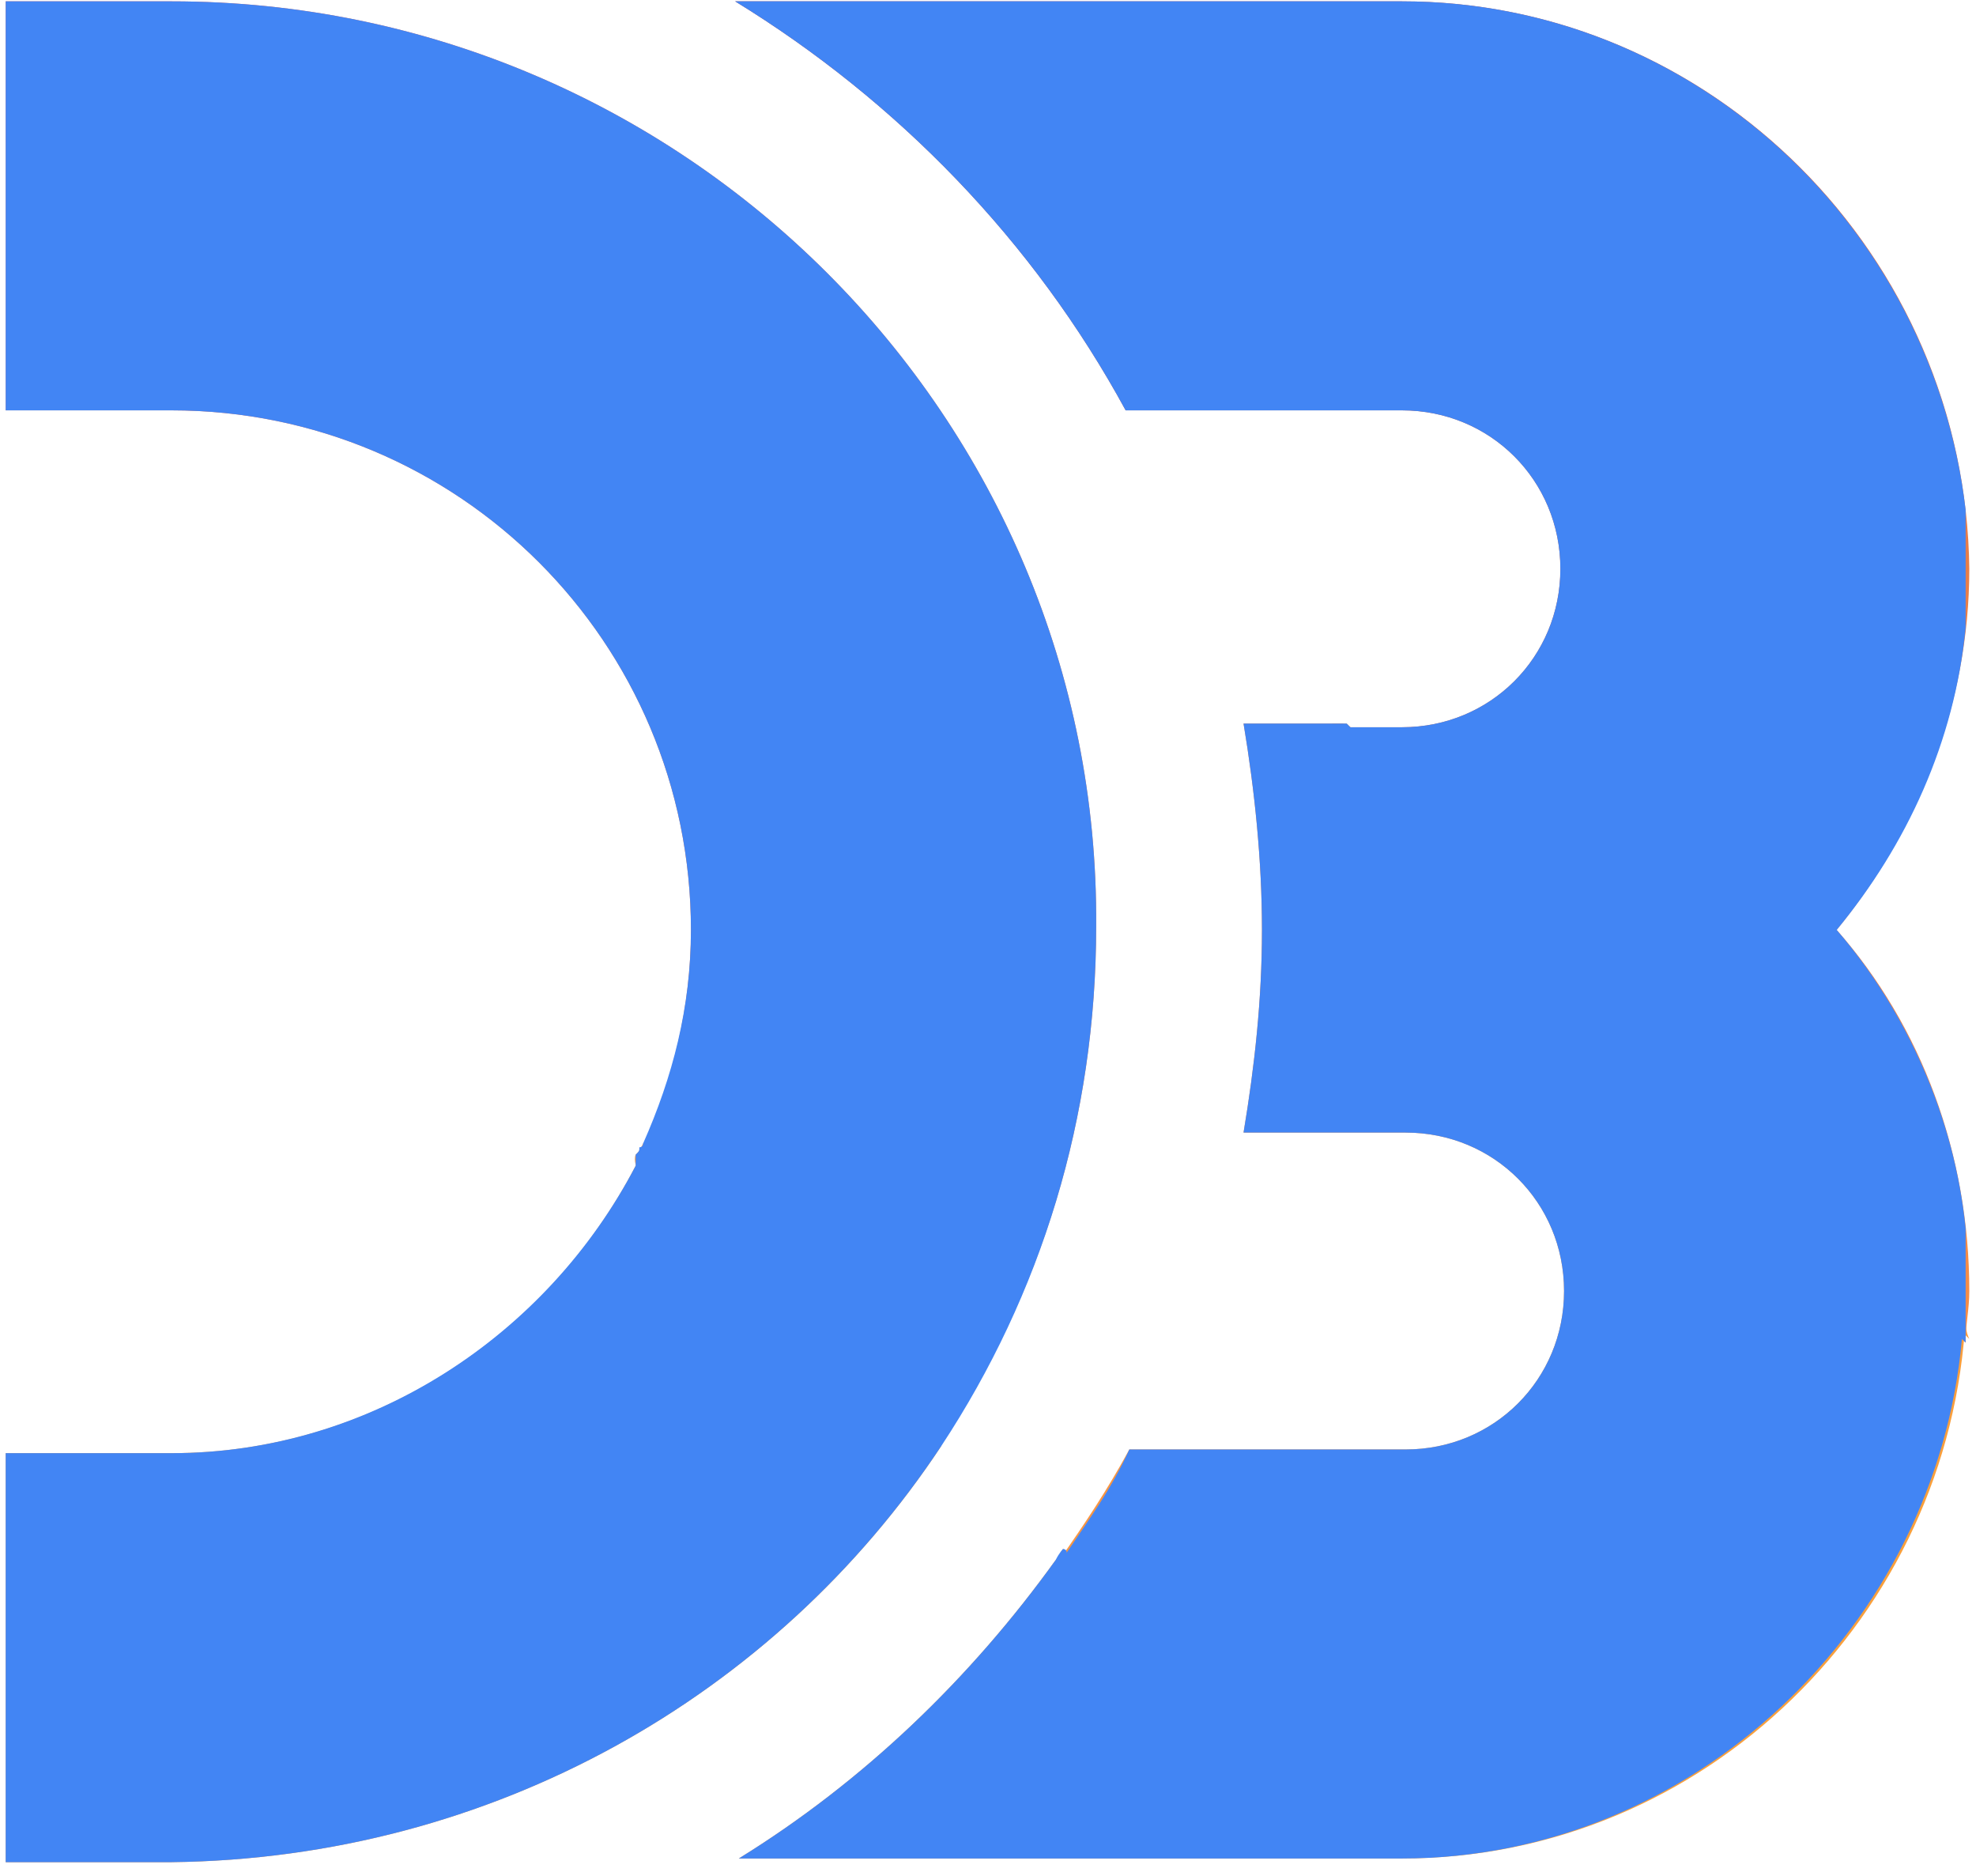
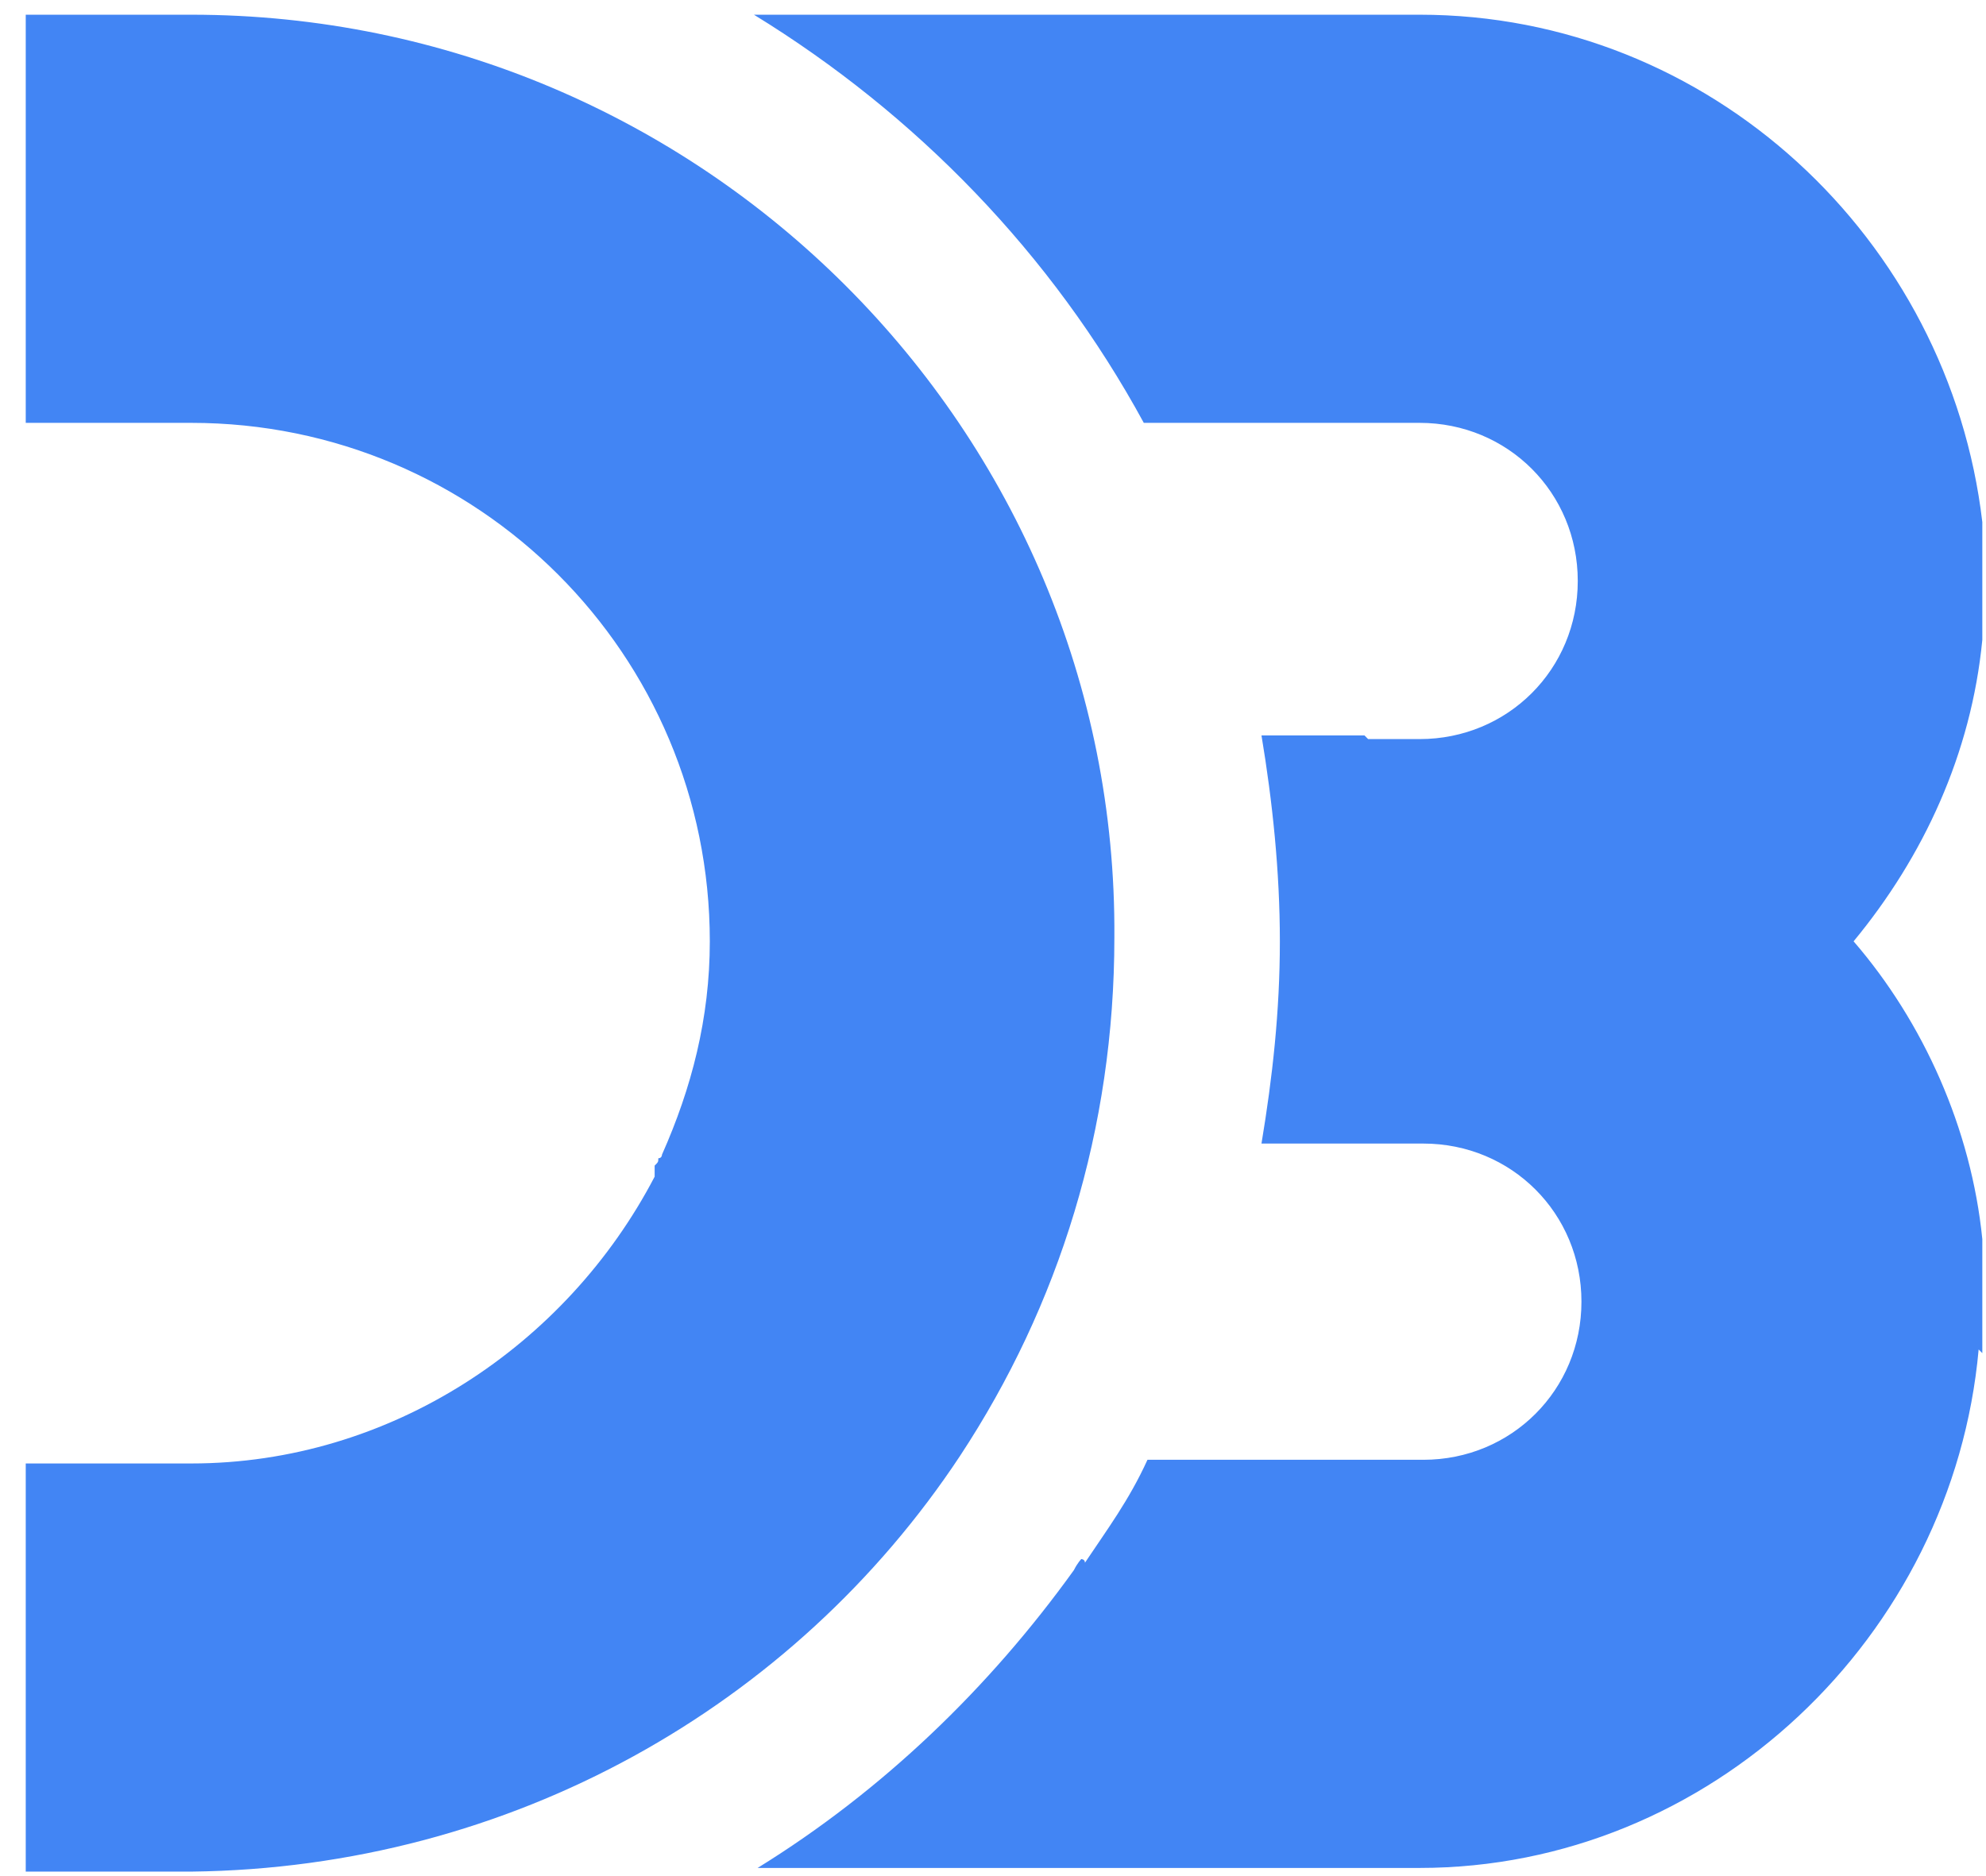
- <svg xmlns="http://www.w3.org/2000/svg" width="59" height="56" viewBox="0 0 59 56">
-   <defs>
-     <linearGradient id="a" x1="-81.772%" x2="104.16%" y1="-92.988%" y2="105.945%">
-       <stop offset="0%" stop-color="#F9A03C" />
-       <stop offset="100%" stop-color="#F7974E" />
-     </linearGradient>
-     <linearGradient id="b" x1="-258.33%" x2="98.471%" y1="-248.225%" y2="99.479%">
-       <stop offset="0%" stop-color="#F9A03C" />
-       <stop offset="100%" stop-color="#F7974E" />
-     </linearGradient>
-     <linearGradient id="c" x1="-225.107%" x2="93.628%" y1="-261.139%" y2="102.472%">
-       <stop offset="0%" stop-color="#F9A03C" />
-       <stop offset="100%" stop-color="#F7974E" />
-     </linearGradient>
-     <linearGradient id="d" x1="12.72%" x2="83.498%" y1="-3.053%" y2="91.201%">
-       <stop offset="0%" stop-color="#F26D58" />
-       <stop offset="100%" stop-color="#F9A03C" />
-     </linearGradient>
-     <linearGradient id="e" x1="15.006%" x2="119.489%" y1="4.787%" y2="73.259%">
-       <stop offset="0%" stop-color="#B84E51" />
-       <stop offset="100%" stop-color="#F68E48" />
-     </linearGradient>
-     <linearGradient id="f" x1="46.768%" x2="51.928%" y1="23.498%" y2="146.764%">
-       <stop offset="0%" stop-color="#F9A03C" />
-       <stop offset="100%" stop-color="#F7974E" />
-     </linearGradient>
-   </defs>
+ <svg xmlns="http://www.w3.org/2000/svg" width="54" height="51" viewBox="0 0 54 51">
  <g fill="none" fill-rule="evenodd">
-     <g fill-rule="nonzero">
-       <path fill="url(#a)" d="M59.18 40.59c0-.22 0-.55.11-.77C59.29 39.6 40.81 22 40.81 22h-.44s18.7 19.8 18.81 18.59z" transform="translate(-.6 -.4)" />
-       <path fill="url(#b)" d="M19.8 34.54s0 .11 0 0c-.11.22-.11.22-.22.33-.55 1.21 8.25 9.9 8.91 8.8l.11-.11.11-.11c.66-.88-8.58-9.46-8.91-8.91z" transform="translate(-.6 -.4)" />
-       <path fill="url(#c)" d="M32.34 46.64s-.22.33-.33.55l8.58 8.58h.77c0 .11-8.14-8.69-9.02-9.13z" transform="translate(-.6 -.4)" />
-       <path fill="url(#d)" d="M59.29 39.71c-.44 8.91-7.81 16.17-16.83 16.17h-1.21l-9.02-8.91c.77-1.1 1.43-2.09 2.09-3.3h8.25c2.64 0 4.73-2.09 4.73-4.73 0-2.64-2.09-4.73-4.73-4.73h-4.84c.33-1.98.55-3.96.55-6.05s-.22-4.18-.55-6.16h2.97l18.7 18.37c-.11-.22-.11-.44-.11-.66zM5.72.44H.77v12.21h4.95c8.58 0 15.51 6.93 15.51 15.51 0 2.31-.55 4.51-1.43 6.49l8.91 8.8c2.97-4.4 4.62-9.68 4.62-15.4C33.44 12.87 21.01.44 5.72.44z" transform="translate(-.6 -.4)" />
-       <path fill="url(#e)" d="M42.46.44H22.55c4.84 2.97 8.91 7.15 11.66 12.21h8.25c2.64 0 4.73 2.09 4.73 4.73 0 2.64-2.09 4.73-4.73 4.73h-1.87l18.7 18.37c0-.55.11-.99.11-1.54 0-4.07-1.43-7.92-3.96-10.78 2.42-2.97 3.96-6.71 3.96-10.78C59.29 8.03 51.7.44 42.46.44z" transform="translate(-.6 -.4)" />
-       <path fill="url(#f)" d="M41.25 55.88H22.66c3.74-2.31 6.93-5.39 9.46-8.91l9.13 8.91zM28.71 43.56l-8.91-8.8c-2.53 5.28-7.92 9.02-14.08 9.02H.77v12.21h4.95c9.57-.11 18.04-4.95 22.99-12.43z" transform="translate(-.6 -.4)" />
-     </g>
-     <path d="M-27-29H83V81H-27z" />
-     <path fill="#4285F4" fill-rule="nonzero" d="M58.69 36.67v3.41l-.11-.11c-.77 8.58-8.03 15.51-16.72 15.51h-1.21l-.11-.11.11.11H22.06c3.74-2.31 6.93-5.39 9.46-8.91.11-.22.22-.33.22-.33s.11 0 .11.11c.66-.99 1.32-1.87 1.87-3.08h8.25c2.64 0 4.73-2.09 4.73-4.73 0-2.64-2.09-4.73-4.73-4.73h-4.84c.33-1.98.55-3.96.55-6.05s-.22-4.18-.55-6.16h3.08l.11.11h1.54c2.64 0 4.73-2.09 4.73-4.73 0-2.64-2.09-4.73-4.73-4.73h-8.25C30.86 7.19 26.79 3.01 21.95.04h19.91c8.69 0 15.84 6.71 16.83 15.18v3.52c-.33 3.41-1.76 6.49-3.85 9.02 2.09 2.42 3.52 5.61 3.85 8.91zm-30.58 6.49v-.11.11c2.97-4.51 4.62-9.79 4.62-15.51C32.84 12.47 20.41.04 5.12.04H.17v12.21h4.95c8.58 0 15.51 6.93 15.51 15.51 0 2.31-.55 4.4-1.43 6.38 0 0 0 .11-.11.11 0 .11 0 .11-.11.22v.33c-2.64 5.06-7.92 8.58-13.86 8.58H.17v12.21h4.95c9.57-.11 18.04-4.95 22.99-12.43z" />
+     <path fill="#4285F4" fill-rule="nonzero" d="M53.9 33.7v3.1l-.1-.1c-.7 7.8-7.3 14.1-15.2 14.1h-1.1l-.1-.1.1.1H20.6c3.4-2.1 6.3-4.9 8.6-8.1.1-.2.2-.3.2-.3s.1 0 .1.1c.6-.9 1.2-1.7 1.7-2.8h7.5c2.4 0 4.3-1.9 4.3-4.3s-1.9-4.3-4.3-4.3h-4.4c.3-1.8.5-3.6.5-5.5s-.2-3.8-.5-5.6h2.8l.1.1h1.4c2.4 0 4.3-1.9 4.3-4.3s-1.9-4.3-4.3-4.3h-7.5C28.6 6.9 24.9 3.1 20.5.4h18.1C46.5.4 53 6.5 53.9 14.2v3.2c-.3 3.1-1.6 5.9-3.5 8.2 1.9 2.2 3.2 5.1 3.5 8.1zm-27.8 5.9c2.7-4.1 4.2-8.9 4.2-14.1C30.4 11.7 19.1.4 5.2.4H.7v11.1h4.5c7.8 0 14.1 6.3 14.1 14.1 0 2.1-.5 4-1.3 5.8 0 0 0 .1-.1.1 0 .1 0 .1-.1.2v.3c-2.4 4.6-7.2 7.8-12.6 7.8H.7v11.1h4.5c8.7-.1 16.4-4.5 20.9-11.3z" />
+     <path d="M-24-26H76V74H-24z" />
  </g>
</svg>
